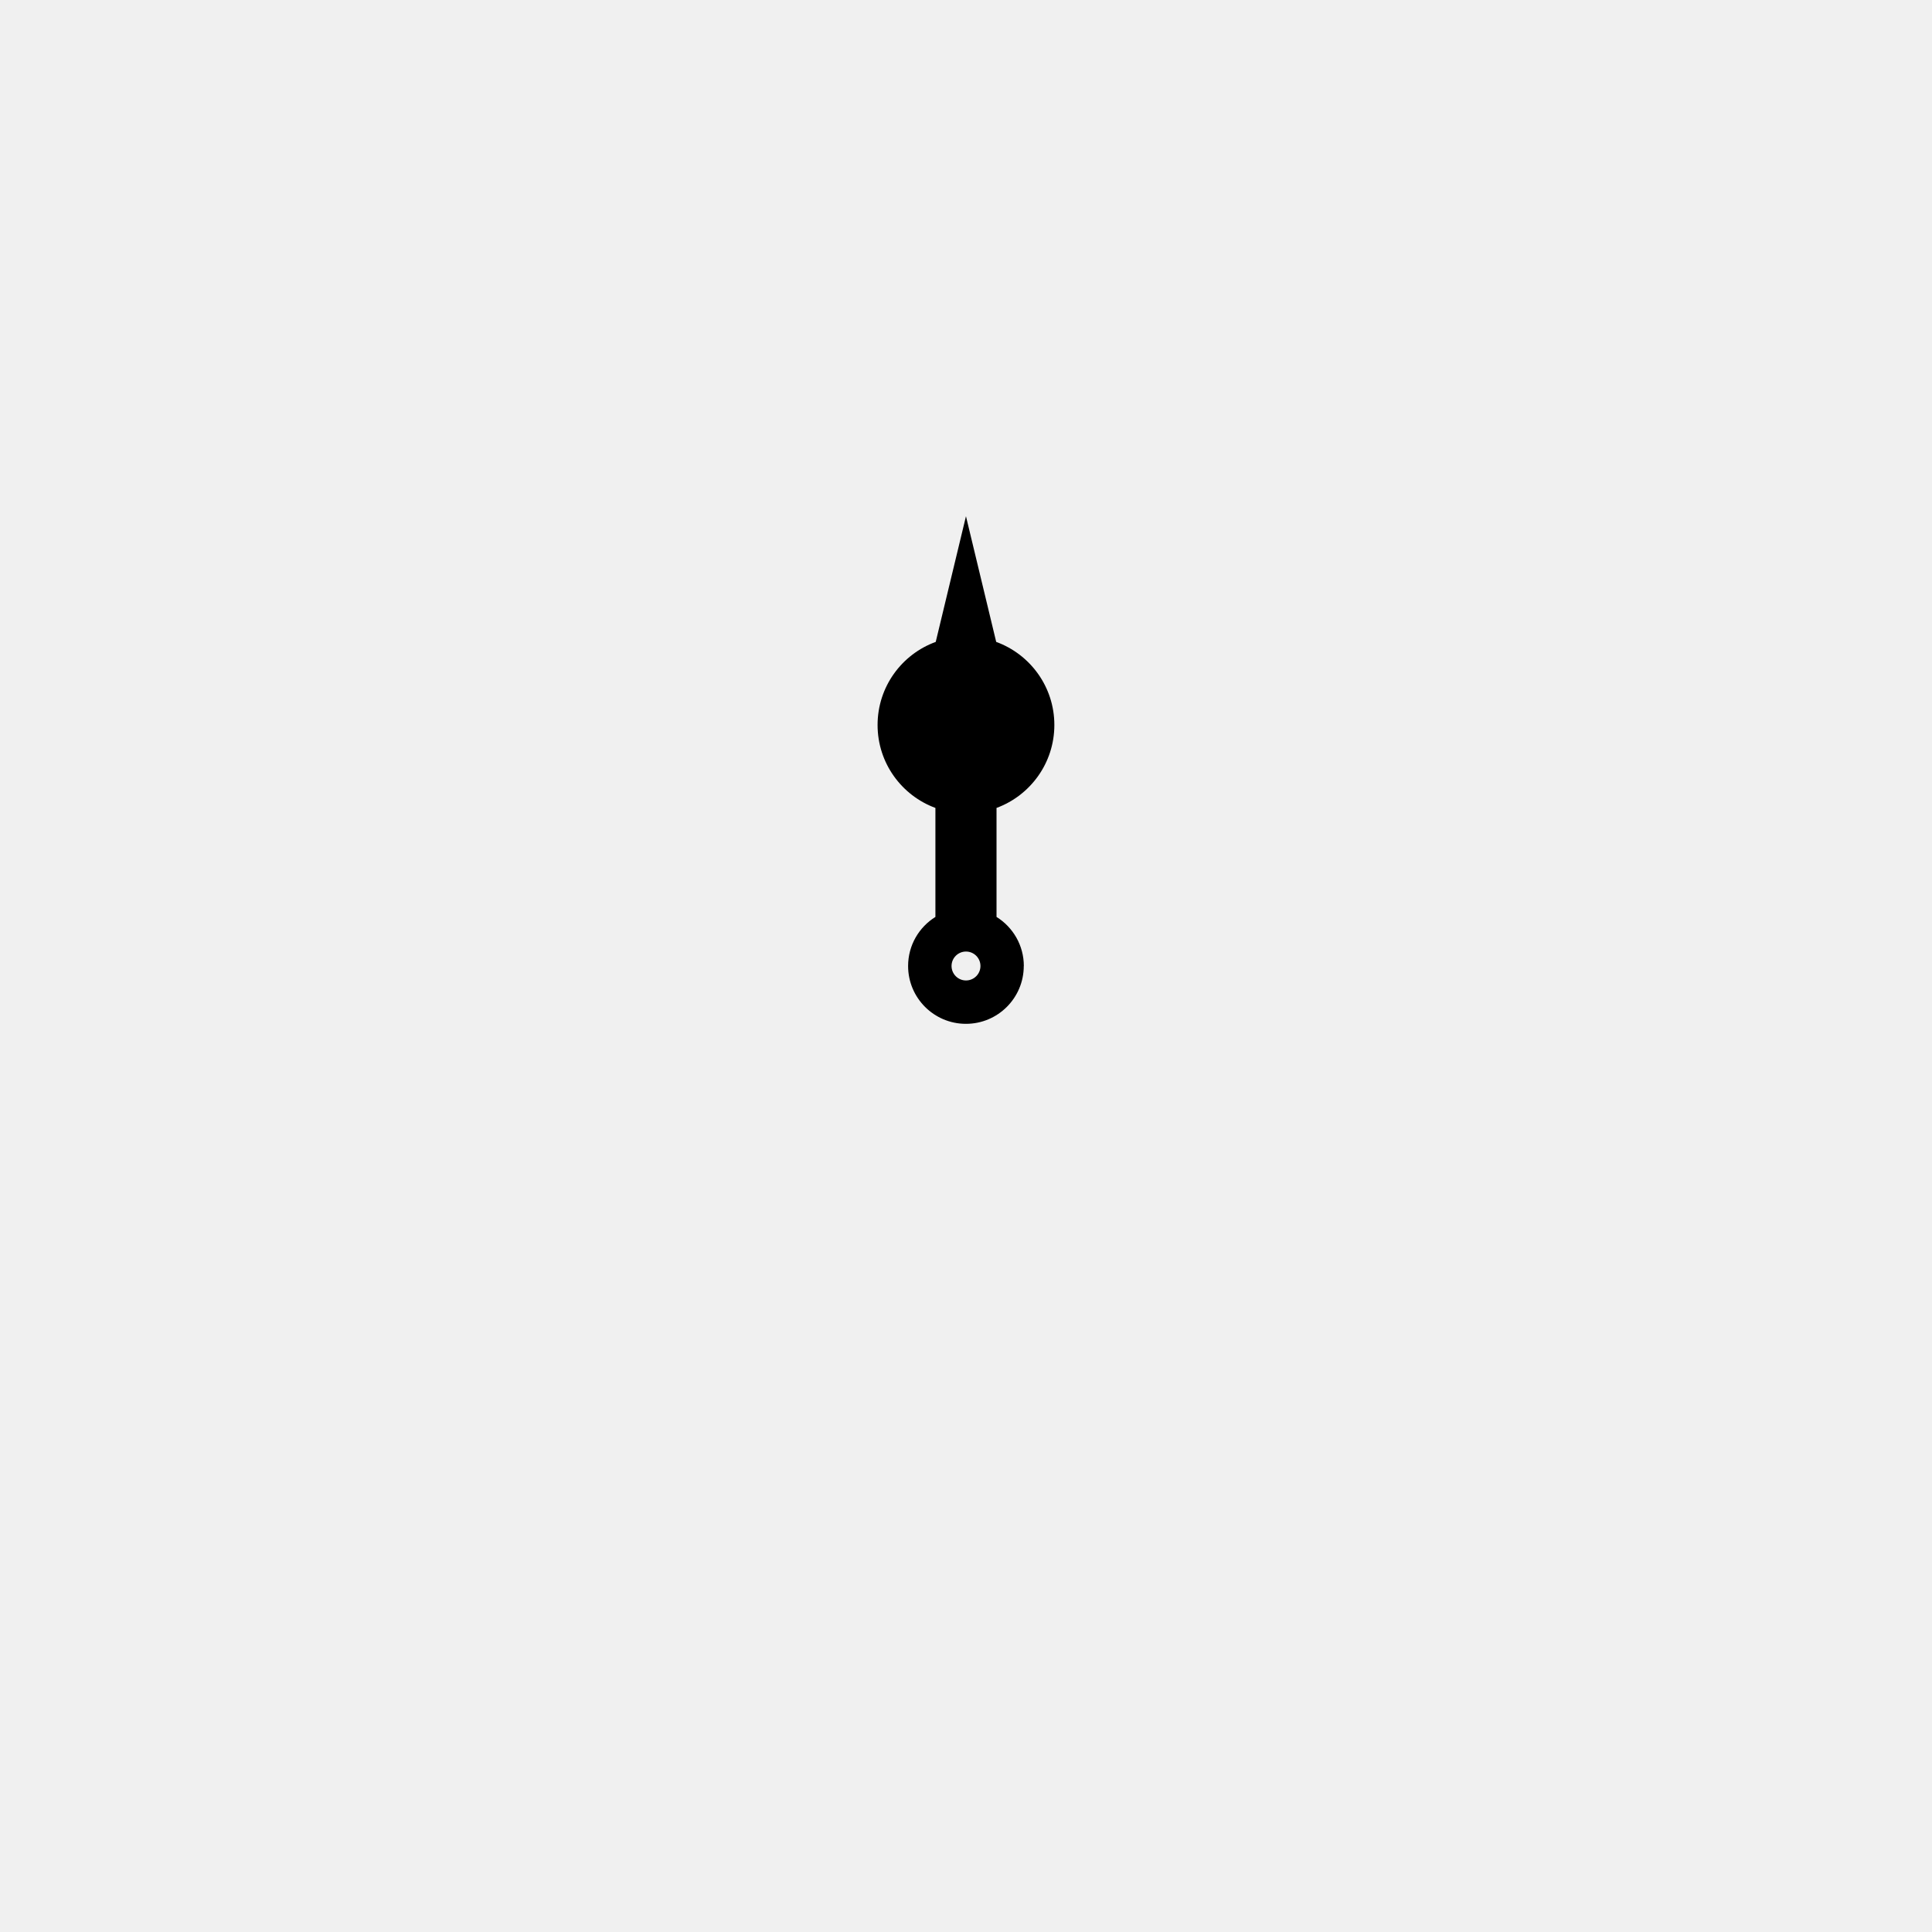
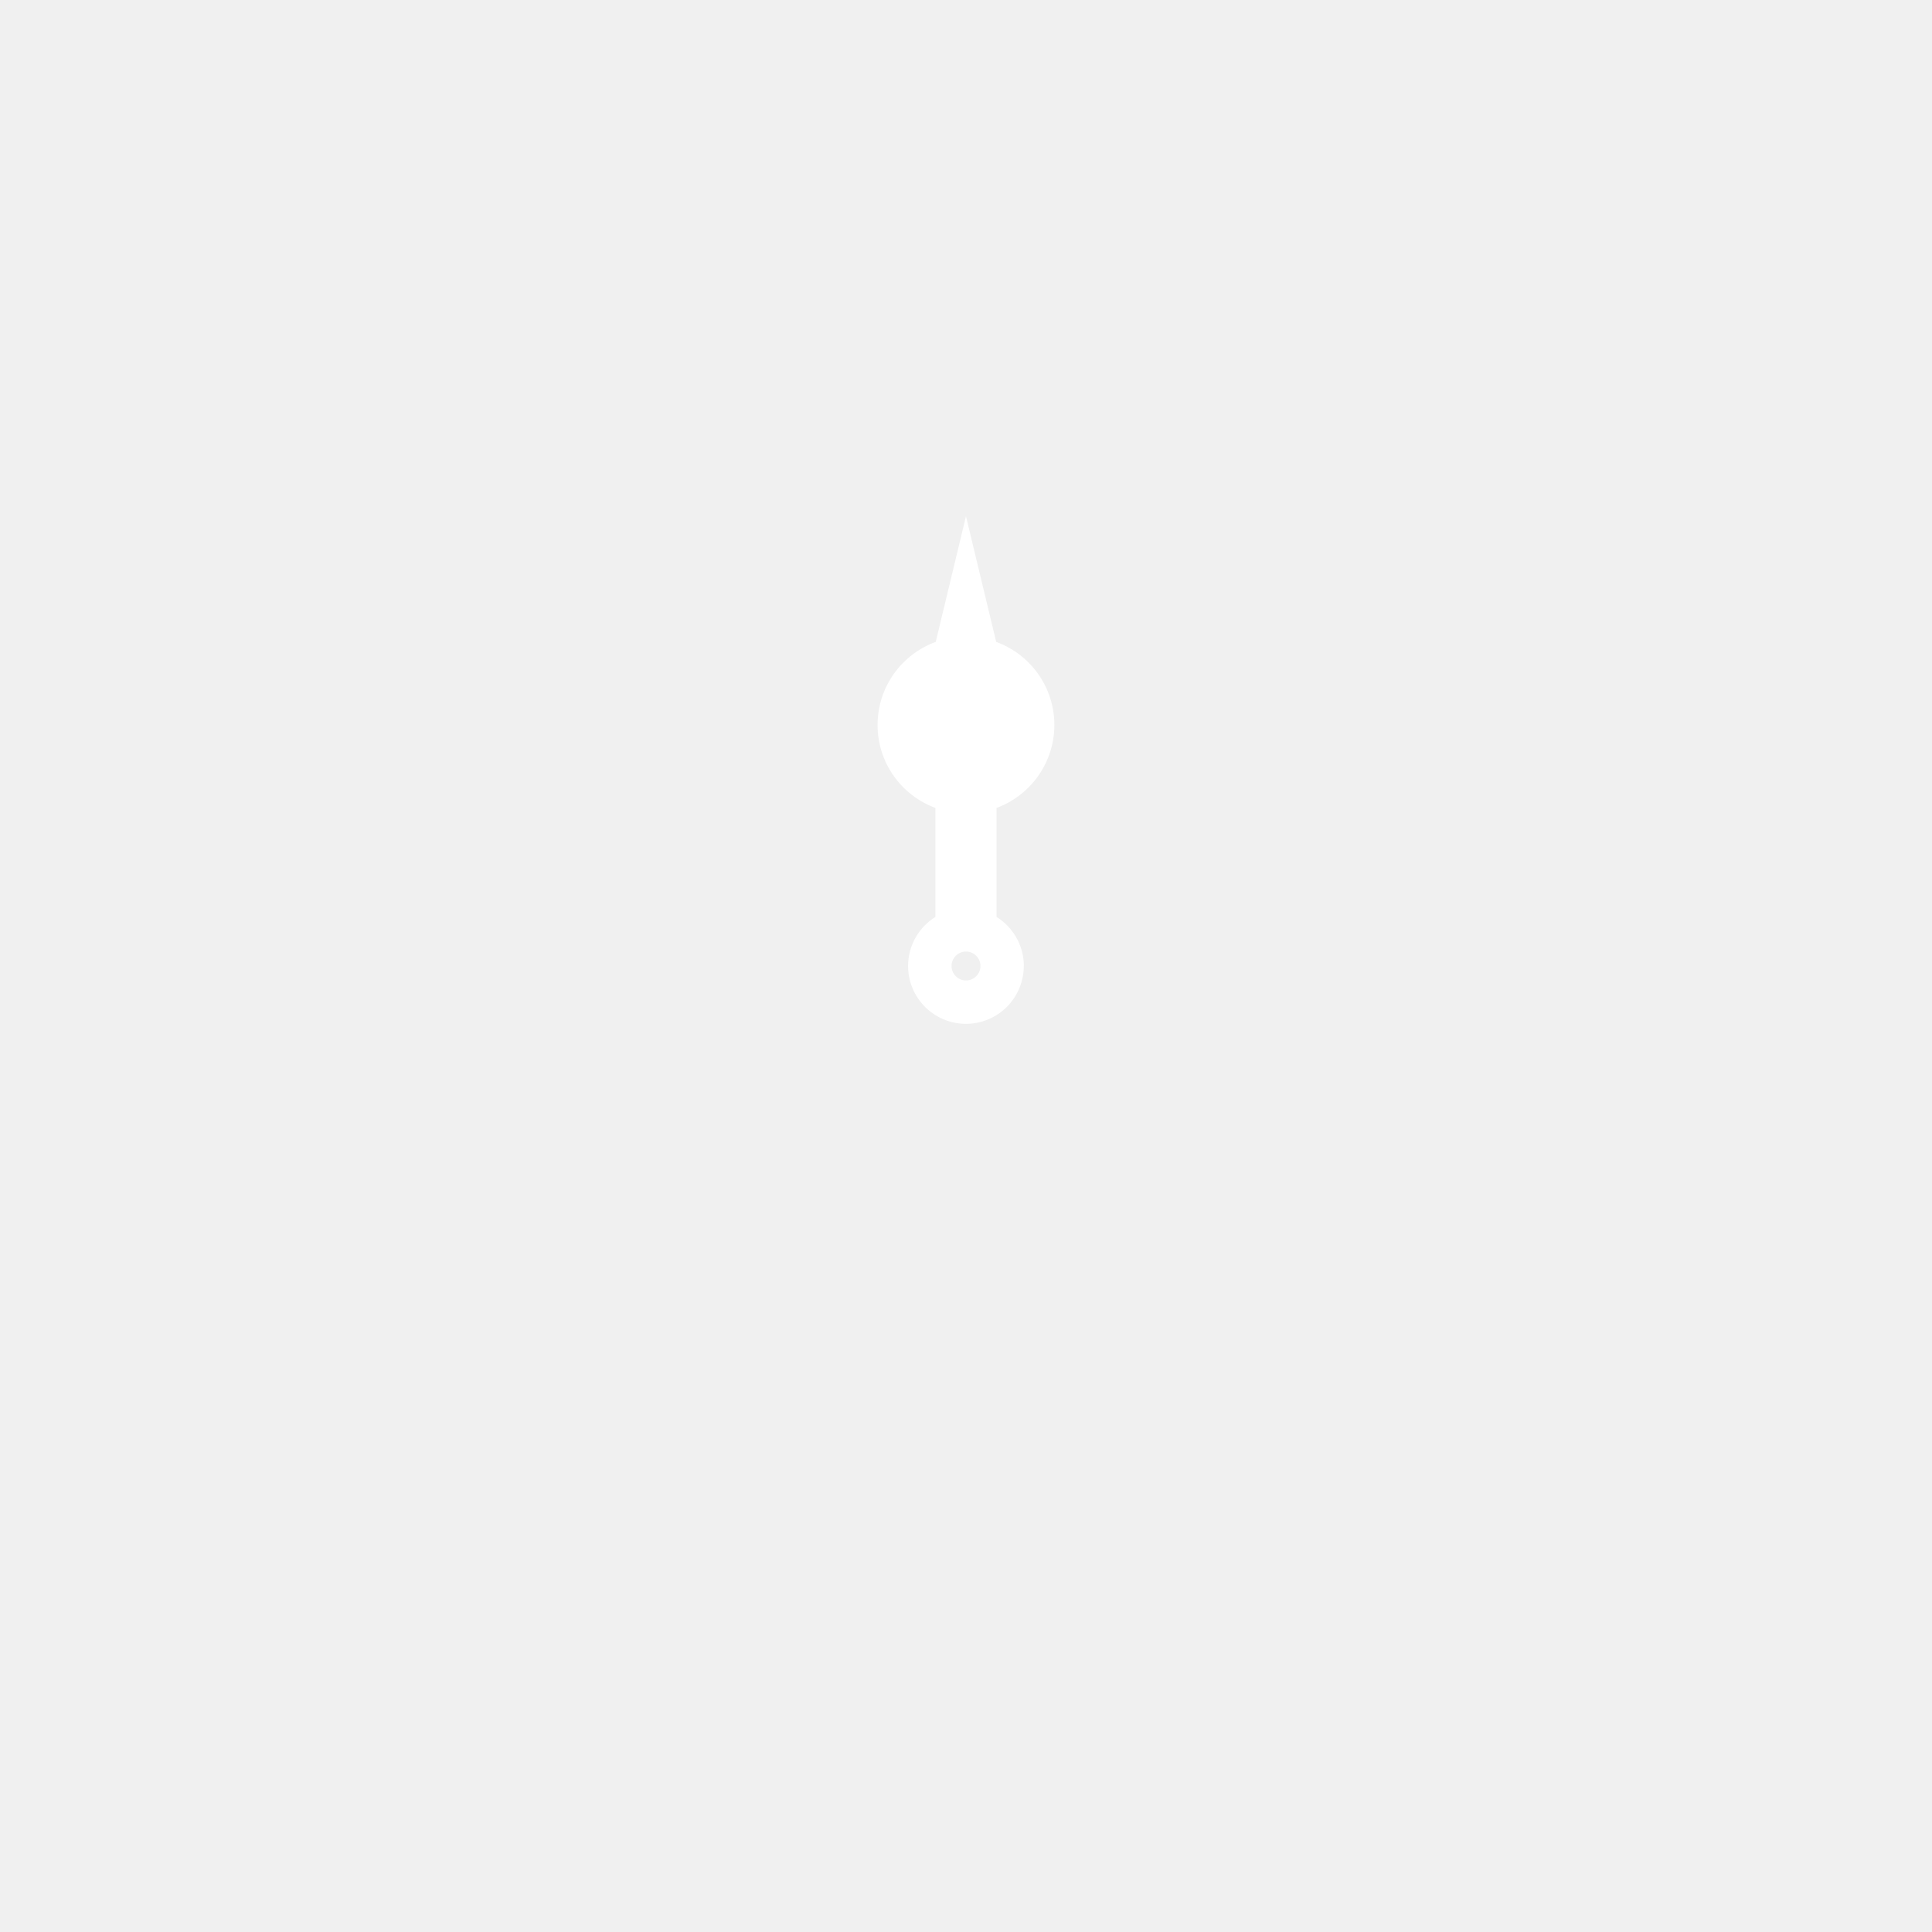
<svg xmlns="http://www.w3.org/2000/svg" id="_레이어_3" data-name="레이어 3" viewBox="0 0 600 600">
  <defs>
    <style>
      .cls-1 {
-         fill: black;
+         fill: white;
      }
    </style>
  </defs>
  <path class="cls-1" d="M317.96,300c0-6.44-3.4-12.07-8.48-15.24v-33.85c10.48-3.86,17.96-13.94,17.96-25.76,0-11.86-7.52-21.96-18.06-25.8l-9.39-39.03-9.39,39.03c-10.54,3.83-18.06,13.94-18.06,25.8,0,11.83,7.48,21.9,17.96,25.76v33.85c-5.09,3.17-8.48,8.8-8.48,15.24,0,9.92,8.04,17.96,17.96,17.96,9.92,0,17.96-8.04,17.96-17.96ZM300,304.49c-2.48,0-4.49-2.01-4.49-4.49,0-2.48,2.01-4.49,4.49-4.49s4.49,2.01,4.49,4.49c0,2.48-2.01,4.49-4.49,4.49Z" />
</svg>
